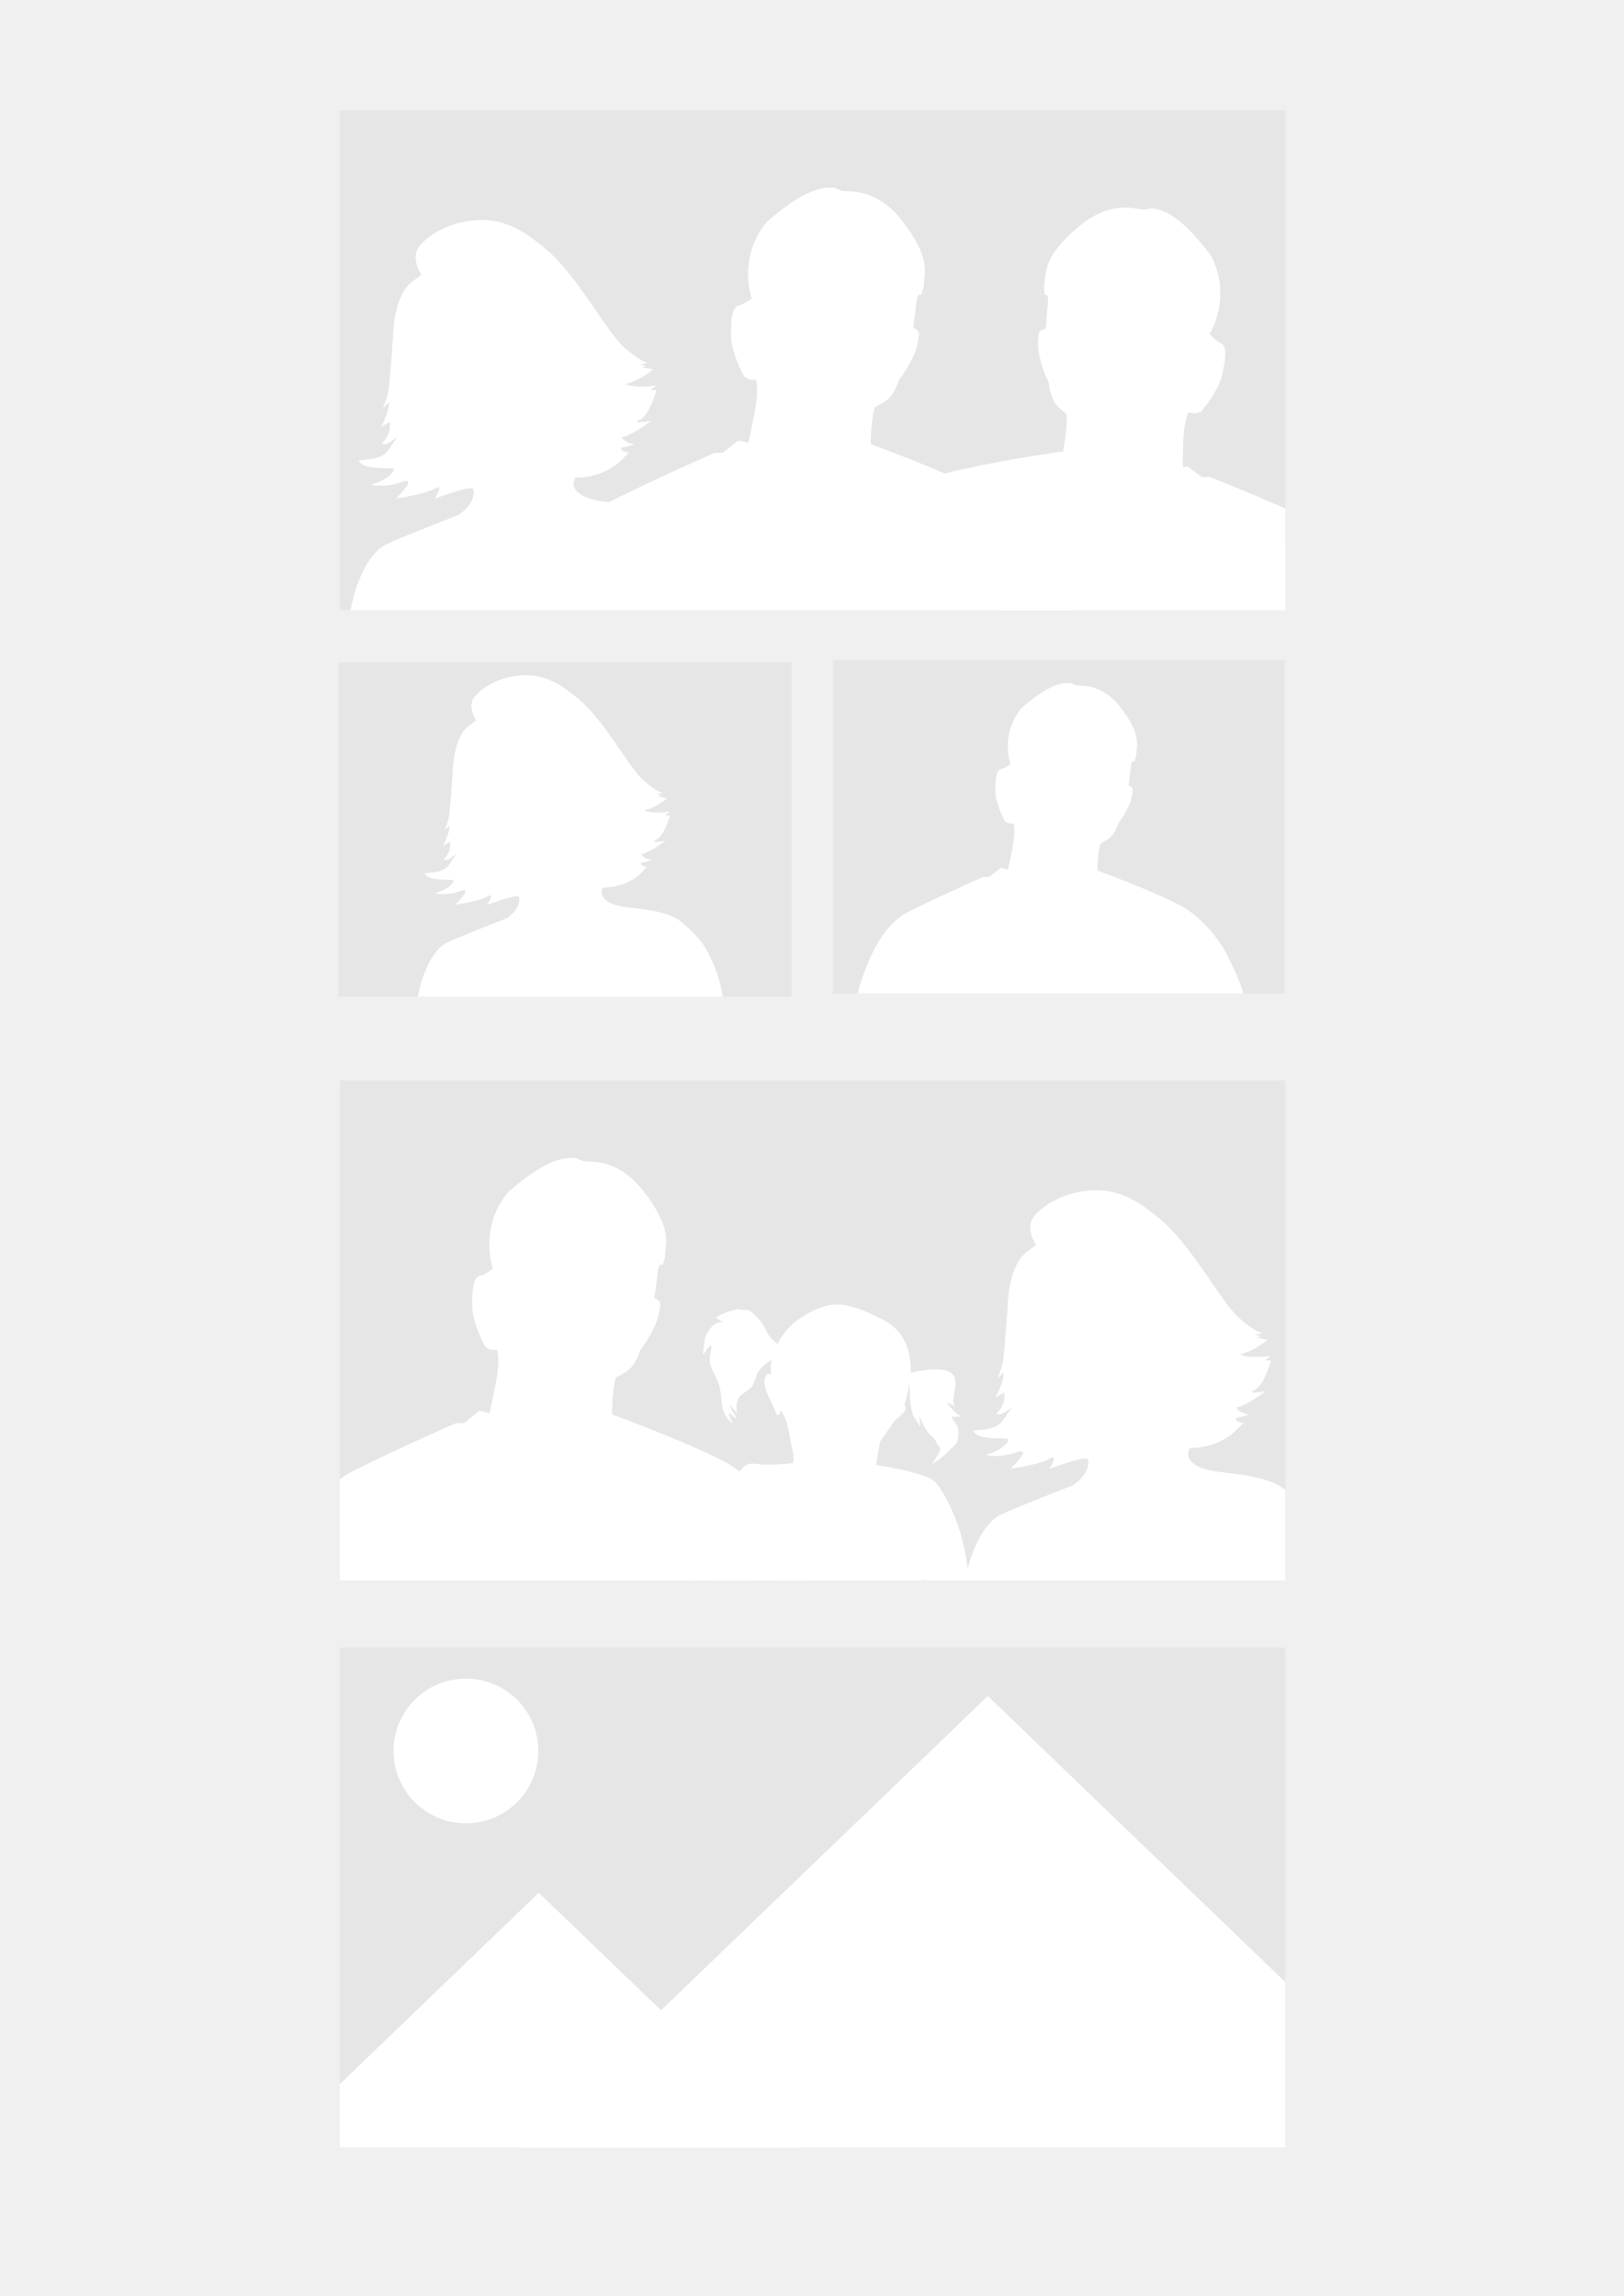
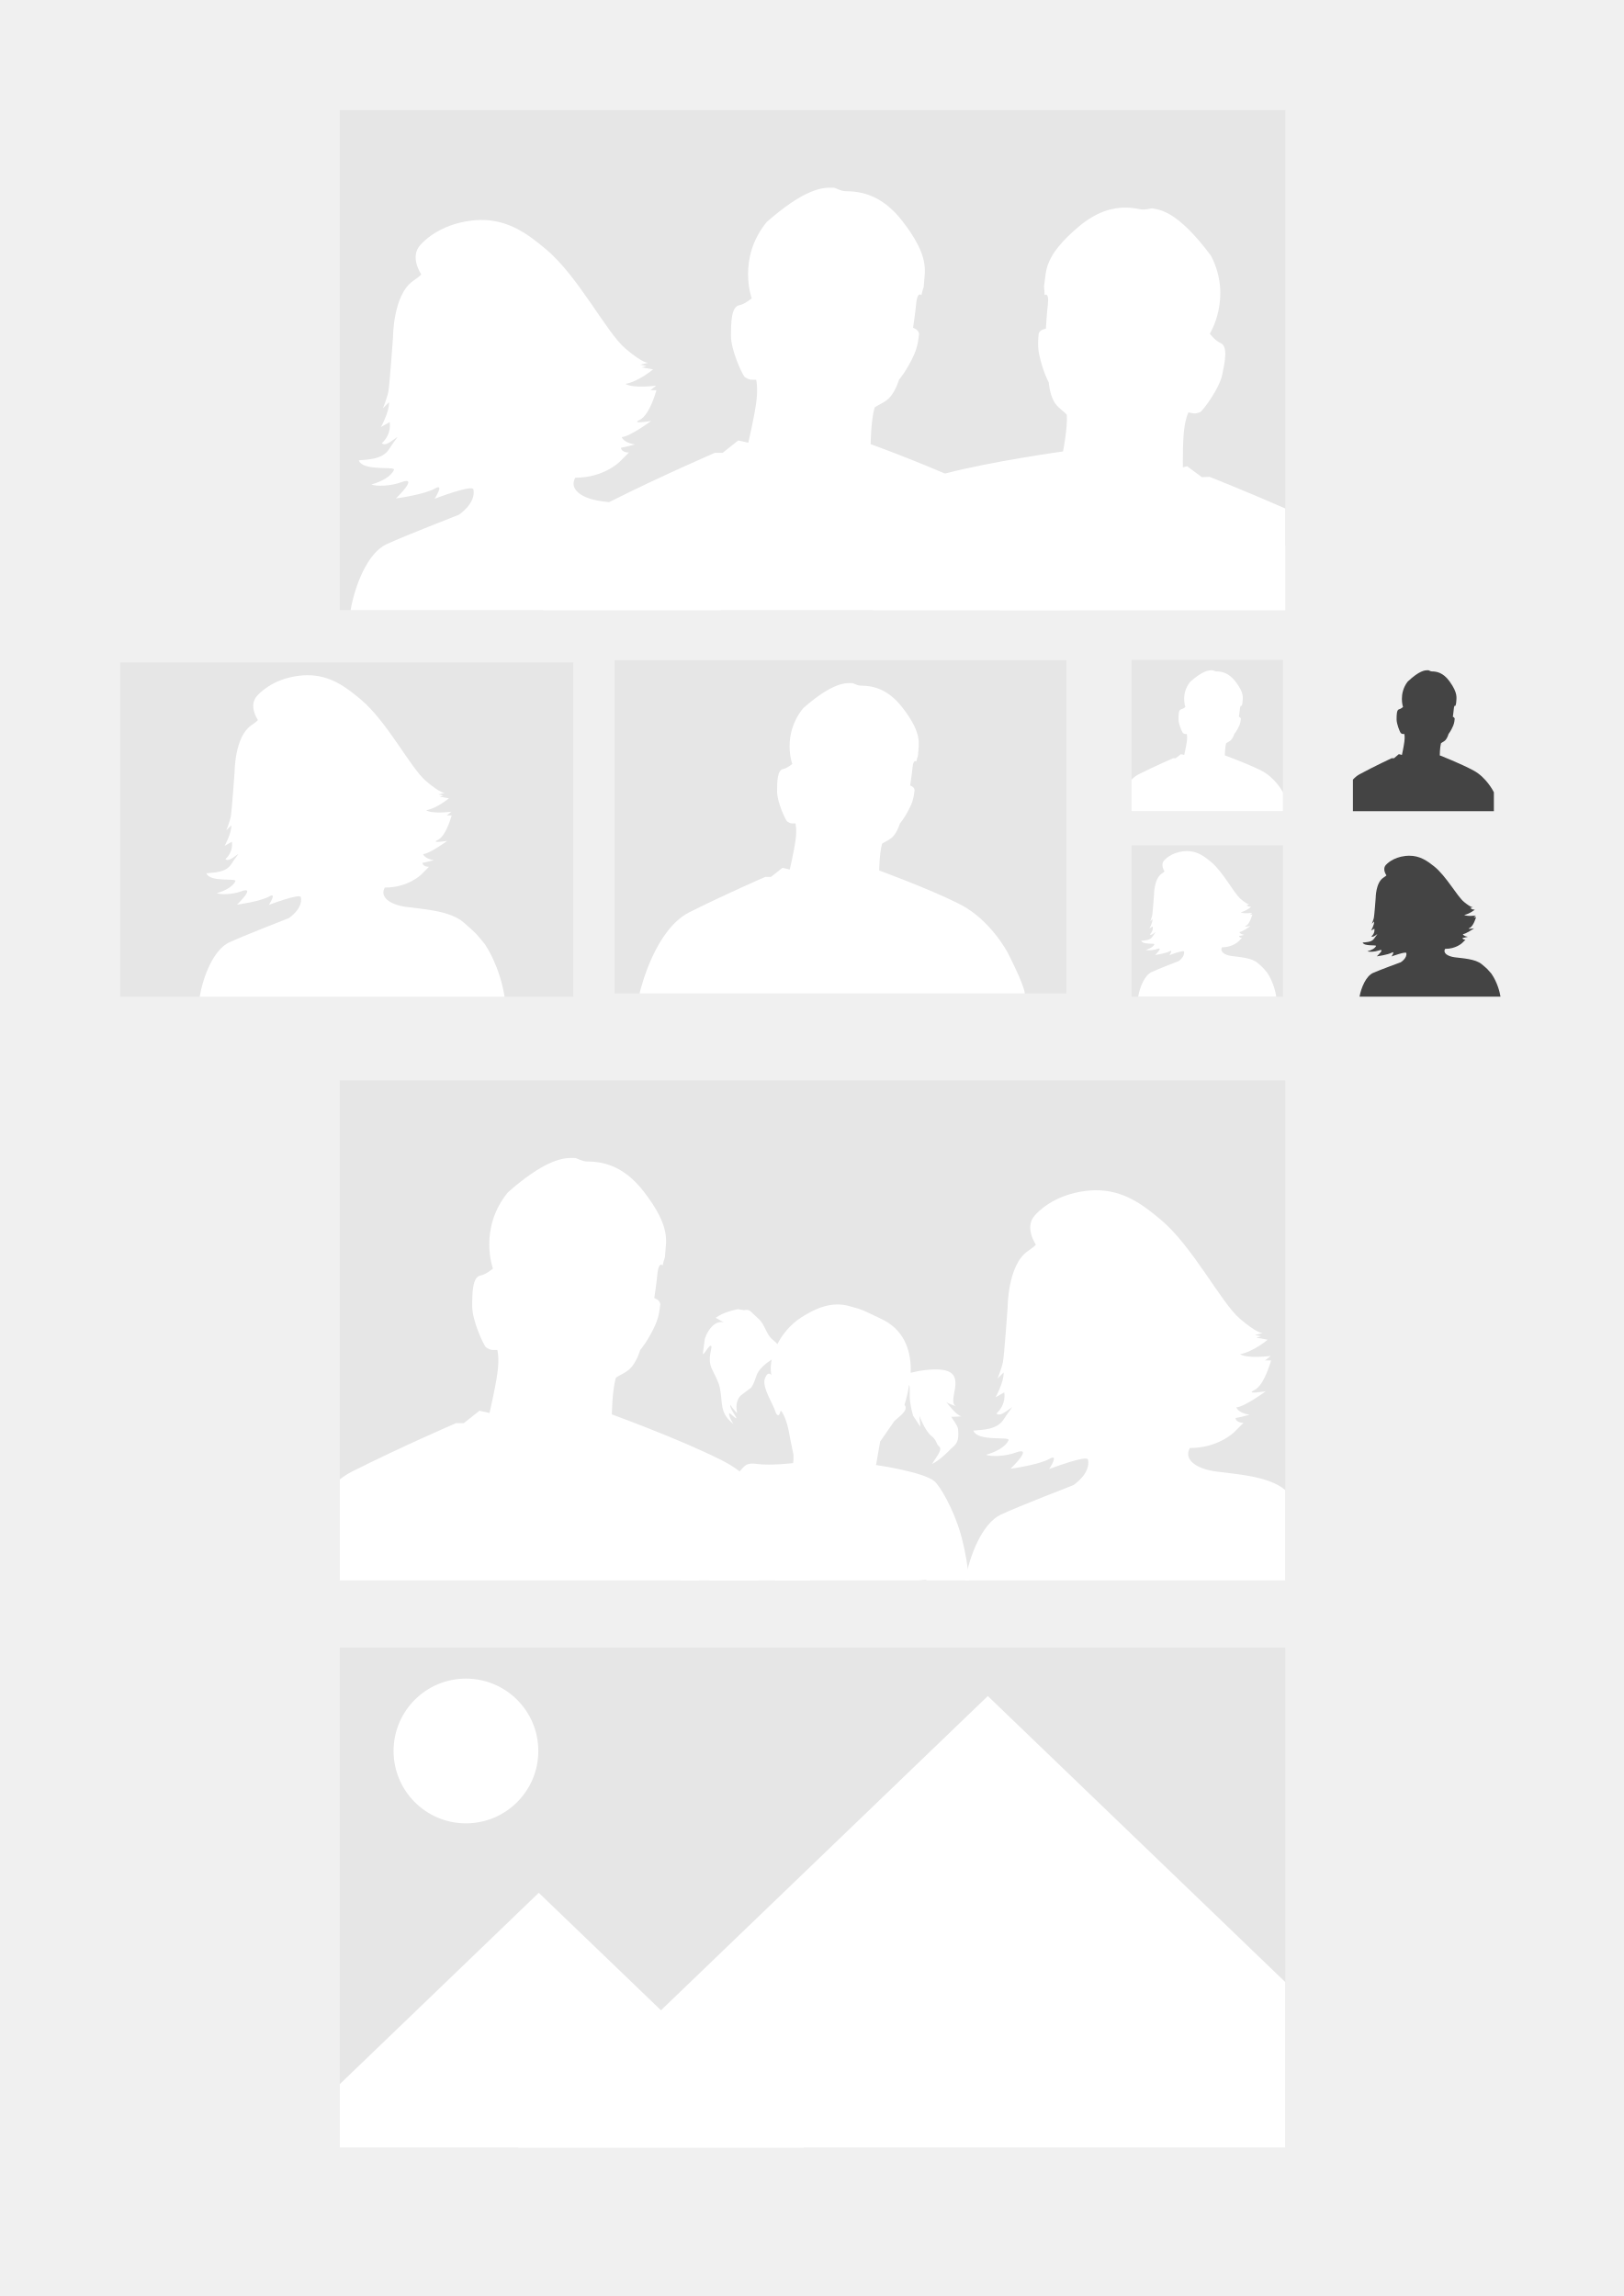
<svg xmlns="http://www.w3.org/2000/svg" width="744.094" height="1052.362" id="svg2" version="1.1">
  <defs id="defs4" />
-   <g id="layer1">
-     <g id="g3129" transform="matrix(0.3543767,0,0,0.3543767,124.0032,284.4864)">
+   <g id="layer1" style="display:inline">
+     <g id="g3129" transform="matrix(0.3543767,0,0,0.3543767,24.00315,284.4864)">
      <path id="rect3785" d="m 87.743,53.995 0,432.344 585.887,0 0,-432.344 -585.887,0 z" style="fill:#e6e6e6;fill-opacity:1" />
      <path id="path3015" d="m 328.938,70.527 c -3.133,0.037 -6.371,0.254 -9.719,0.656 -35.714,4.286 -52.637,23.992 -54.469,26 -11.714,12.836 0.906,31.125 0.906,31.125 0,0 1.454,0.206 -8.594,7.156 -21.405,14.805 -21.406,60 -21.406,60 0,0 -3.709,52.236 -5,58.219 -1.291,6.488 -5.719,17.5 -5.719,17.5 0,0 2.933,-2.829 6.406,-6.438 0.695,9.776 -8.562,26.438 -8.562,26.438 l 9.281,-5.219 c 0,0 2.785,12.278 -8.344,22.469 3.518,3.12 8.65,-0.922 16.375,-6.5 1.457,-1.052 -3.465,4.655 -8.781,13 -7.128,11.19 -23.404,10.791 -32.094,11.719 3.937,12.04 39.236,5.945 37.438,10.188 -2.9,6.841 -13.173,12.623 -24.125,15.562 5.211,2.182 20.382,1.831 31.5,-2.281 20.55,-7.601 -5.312,17.188 -5.312,17.188 0,0 30.29,-4.098 41.719,-10.656 10.586,-6.075 -0.5,10.969 -0.5,10.969 0,0 40.36,-15.404 41.406,-10 2.931,15.138 -15.688,27.125 -15.688,27.125 0,0 -59.235,23 -77.156,31.438 -19.757,9.302 -33.352,43.156 -38.031,70.156 l 394.312,0 c -1.793,-11.548 -7.808,-40.712 -25.562,-68.031 -12.159,-14.575 -9.299,-12.129 -27.156,-27.844 -17.857,-15.714 -53.687,-17.335 -74.875,-20.312 -21.188,-2.977 -34.187,-12.991 -27.312,-24.969 30.108,0.144 47.188,-16.875 47.188,-16.875 l 10,-10 c 0,0 -7.667,0.441 -8.562,-5 4.912,-0.895 15,-3.562 15,-3.562 0,0 -11.469,-1.342 -14.125,-7.844 8.708,-0.44 31.281,-17.156 31.281,-17.156 0,0 -22.839,3.781 -12.125,-1.219 10.714,-5 17.812,-31.625 17.812,-31.625 l -6.406,0 6.125,-4.844 c 0,0 -24.46,3.277 -32.719,-1.844 14.218,-2.596 29.438,-15.469 29.438,-15.469 l -12.125,-2.125 5,-1.438 -6.438,-1.438 8.562,-2.125 c 0,0 -4.781,1.83 -24.781,-15.312 -20,-17.143 -49.961,-76.769 -84.281,-105.5 -18.852,-15.782 -39.494,-31.637 -69.781,-31.281 z" style="fill:#ffffff;fill-opacity:1;stroke:none" />
    </g>
-     <g id="g3125" transform="matrix(0.3533355,0,0,0.3533355,350.6685,106.8303)">
+     <g id="g3125" transform="matrix(0.3533355,0,0,0.3533355,250.6685,106.8303)">
      <path id="path3931" d="m 87.743,553.995 0,432.344 585.887,0 0,-432.344 -585.887,0 z" style="fill:#e6e6e6;fill-opacity:1" />
      <path id="path3824" d="m 406.959,587.05 c -4.581,-0.033 -9.357,-3.221 -10.945,-3.221 -6.35,0 -23.148,-3.29 -63.699,32.493 -28.149,34.423 -14.203,72.331 -14.203,72.331 0,0 -6.495,5.58 -11.706,6.502 -7.763,1.373 -7.956,16.48 -7.956,29.279 0,12.799 9.616,34.361 12.791,38.627 5.44,3.743 6.691,2.54 11.04,2.782 0,0 2.117,7.442 0,22.375 -2.117,14.933 -7.406,37.344 -7.406,37.344 l -9.531,-2.125 -14.812,11.719 -7.406,0 c 0,0 -51.87,22.41 -98.438,45.875 -43.71,22.026 -62.461,96.187 -64.625,105.312 l 499.469,0 c 0.084,-0.11 0.167,-0.198 0.156,-0.312 -1.058,-11.733 -22.25,-52.75 -22.25,-52.75 0,0 -22.221,-42.641 -62.438,-62.906 -40.217,-20.266 -104.126,-43.471 -104.126,-43.471 0,0 0.232,-22.397 3.711,-34.691 3.292,-2.735 10.343,-4.841 14.759,-10.046 5.662,-6.675 8.406,-16.324 8.406,-16.324 0,0 7.555,-8.722 14.188,-23.531 3.826,-8.542 4.21,-15.311 4.812,-19.938 -0.571,-4.333 -5.702,-5.757 -5.702,-5.757 0,0 2.293,-14.978 2.95,-22.524 0.526,-6.041 2.122,-11.061 4.972,-8.479 2.011,-8.788 2.148,-5.312 2.42,-10.793 0.591,-11.907 6.005,-25.252 -20.453,-59.384 -19.844,-25.599 -40.236,-28.287 -53.978,-28.387 z" style="fill:#ffffff;fill-opacity:1" />
    </g>
    <g id="g3236" transform="matrix(0.7412075,0,0,0.7412075,105.1278,13.06094)">
      <path id="path3110" d="m 68.219,50.469 0,309.219 584.594,0 0,-309.219 -584.594,0 z" style="fill:#e6e6e6;fill-opacity:1" />
      <path style="fill:#ffffff;fill-opacity:1;stroke:none" d="m 155.283,118.413 c -1.818,0.021 -3.696,0.148 -5.639,0.381 -20.723,2.487 -30.542,13.922 -31.605,15.086 -6.797,7.448 0.526,18.06 0.526,18.06 0,0 0.844,0.12 -4.987,4.152 -12.42,8.59 -12.421,34.815 -12.421,34.815 0,0 -2.152,30.31 -2.901,33.781 -0.749,3.765 -3.318,10.154 -3.318,10.154 0,0 1.702,-1.641 3.717,-3.735 0.403,5.672 -4.968,15.34 -4.968,15.34 l 5.385,-3.028 c 0,0 1.616,7.124 -4.841,13.037 2.041,1.81 5.019,-0.535 9.502,-3.772 0.846,-0.611 -2.011,2.701 -5.095,7.543 -4.136,6.493 -13.58,6.261 -18.622,6.8 2.284,6.986 22.767,3.45 21.723,5.911 -1.683,3.97 -7.644,7.324 -13.999,9.03 3.024,1.266 11.827,1.063 18.278,-1.324 11.924,-4.411 -3.083,9.973 -3.083,9.973 0,0 17.576,-2.378 24.207,-6.183 6.143,-3.525 -0.29,6.365 -0.29,6.365 0,0 23.419,-8.938 24.026,-5.802 1.7,8.784 -9.103,15.739 -9.103,15.739 0,0 -34.371,13.346 -44.77,18.242 -11.464,5.397 -19.352,25.041 -22.068,40.708 l 228.8,0 c -1.041,-6.701 -4.531,-23.623 -14.833,-39.475 -7.055,-8.457 -5.396,-7.038 -15.757,-16.156 -10.362,-9.118 -31.152,-10.059 -43.446,-11.786 -12.294,-1.728 -19.837,-7.538 -15.848,-14.488 17.47,0.083 27.381,-9.792 27.381,-9.792 l 5.803,-5.803 c 0,0 -4.449,0.256 -4.968,-2.901 2.85,-0.519 8.704,-2.067 8.704,-2.067 0,0 -6.655,-0.779 -8.196,-4.551 5.053,-0.256 18.151,-9.955 18.151,-9.955 0,0 -13.252,2.194 -7.036,-0.707 6.217,-2.901 10.336,-18.35 10.336,-18.35 l -3.717,0 3.554,-2.811 c 0,0 -14.193,1.902 -18.985,-1.07 8.25,-1.506 17.081,-8.976 17.081,-8.976 l -7.036,-1.233 2.901,-0.834 -3.735,-0.834 4.968,-1.233 c 0,0 -2.774,1.062 -14.379,-8.885 -11.605,-9.947 -28.99,-44.545 -48.904,-61.216 -10.939,-9.158 -22.916,-18.357 -40.491,-18.151 z" id="path3112" />
      <path id="path3114" d="m 370.625,98.438 c -5.689,0.135 -16.948,2.288 -38.438,21.25 -18.359,22.451 -9.25,47.156 -9.25,47.156 0,0 -4.226,3.649 -7.625,4.25 -5.063,0.896 -5.188,10.746 -5.188,19.094 0,8.348 6.273,22.405 8.344,25.188 3.548,2.441 4.351,1.654 7.188,1.812 0,0 1.381,4.854 0,14.594 -1.381,9.739 -4.844,24.375 -4.844,24.375 l -6.219,-1.406 -9.656,7.656 -4.812,0 c 0,0 -33.847,14.602 -64.219,29.906 -27.357,13.785 -39.611,58.495 -41.812,67.375 l 325.375,0 c -1.703,-8.825 -14.344,-33.281 -14.344,-33.281 0,0 -14.489,-27.814 -40.719,-41.031 -26.23,-13.218 -67.938,-28.344 -67.938,-28.344 0,0 0.169,-14.606 2.438,-22.625 2.147,-1.784 6.745,-3.167 9.625,-6.562 C 412.224,223.49 414,217.188 414,217.188 c 0,0 4.924,-5.685 9.25,-15.344 2.495,-5.571 2.763,-9.983 3.156,-13 -0.373,-2.826 -3.719,-3.75 -3.719,-3.75 0,0 1.477,-9.765 1.906,-14.688 0.343,-3.94 1.391,-7.215 3.25,-5.531 1.312,-5.732 1.416,-3.488 1.594,-7.062 0.386,-7.766 3.913,-16.458 -13.344,-38.719 -12.943,-16.696 -26.256,-18.435 -35.219,-18.5 -2.988,-0.022 -6.09,-2.125 -7.125,-2.125 -0.777,0 -1.812,-0.062 -3.125,-0.031 z" style="fill:#ffffff;fill-opacity:1" />
      <path id="path3116" d="m 553.844,110.75 c -7.887,0.011 -17.68,2.448 -28.781,11.812 -21.53,18.161 -19.91,27.387 -21.156,35.062 -0.574,3.533 0.009,1.34 0.094,7.219 2.17,-1.258 2.488,2.169 2,6.094 -0.61,4.903 -1.188,14.75 -1.188,14.75 0,0 -3.482,0.221 -4.438,2.906 -0.247,3.033 -0.9,7.405 0.375,13.375 2.21,10.35 5.844,16.938 5.844,16.938 0,0 0.424,6.533 3.125,11.562 2.106,3.922 6.305,6.213 8.031,8.406 0.542,8.316 -2.344,22.656 -2.344,22.656 0,0 -43.93,6.09 -72.344,13.531 -28.414,7.441 -48.406,31.594 -48.406,31.594 0,0 -19.1,23.255 -21.375,30.594 -0.022,0.071 -0.007,0.137 0.031,0.219 l 103.875,22.219 175.625,0 0,-39.719 C 630.101,302.31 608.5,286.938 608.5,286.938 l -4.719,-1 -7.844,-9.5 -6.375,0.062 c 0,0 -0.311,-15.031 0.375,-24.844 0.686,-9.813 3.031,-14.281 3.031,-14.281 2.807,0.438 3.458,1.395 7.438,-0.25 2.607,-2.288 11.661,-14.743 13.406,-22.906 1.746,-8.163 3.702,-17.815 -1.062,-19.75 -3.198,-1.298 -6.594,-5.75 -6.594,-5.75 0,0 14.072,-22.269 0.812,-48.062 -20.983,-28.352 -32.137,-28.54 -36.188,-29.406 -1.013,-0.216 -4.511,1.166 -7.438,0.562 -2.743,-0.566 -5.915,-1.068 -9.5,-1.062 z" style="fill:#ffffff;fill-opacity:1" />
      <path id="path3120" d="M 592.125,270.688 436.531,309.344 C 414.699,324.134 403.25,347.938 403.25,347.938 c 0,0 -2.498,5.265 -5.312,11.75 l 254.875,0 0,-62.875 C 628.151,285.989 606.031,277.25 606.031,277.25 l -4.812,0.188 -9.094,-6.75 z" style="fill:#ffffff;fill-opacity:1" />
    </g>
    <g id="g3519" transform="matrix(0.7412075,0,0,0.7412075,105.1278,13.06094)">
      <path style="fill:#e6e6e6;fill-opacity:1" d="m 68.219,650.469 0,309.219 584.594,0 0,-309.219 -584.594,0 z" id="path3513" />
      <path id="path3515" d="m 210.625,698.438 c -5.689,0.135 -16.948,2.288 -38.438,21.25 -18.359,22.451 -9.25,47.156 -9.25,47.156 0,0 -4.226,3.649 -7.625,4.25 -5.063,0.896 -5.188,10.746 -5.188,19.094 0,8.348 6.273,22.405 8.344,25.188 3.548,2.441 4.351,1.654 7.188,1.812 0,0 1.381,4.854 0,14.594 -1.381,9.739 -4.844,24.375 -4.844,24.375 l -6.219,-1.406 -9.656,7.656 -4.812,0 c 0,0 -33.847,14.602 -64.219,29.906 -2.707,1.364 -5.271,3.032 -7.688,4.938 l 0,62.438 291.25,0 c -1.703,-8.825 -14.344,-33.281 -14.344,-33.281 0,0 -14.489,-27.814 -40.719,-41.031 -26.23,-13.218 -67.938,-28.344 -67.938,-28.344 0,0 0.169,-14.606 2.438,-22.625 2.147,-1.784 6.745,-3.167 9.625,-6.562 C 252.224,823.49 254,817.188 254,817.188 c 0,0 4.924,-5.685 9.25,-15.344 2.495,-5.571 2.763,-9.983 3.156,-13 -0.373,-2.826 -3.719,-3.75 -3.719,-3.75 0,0 1.477,-9.765 1.906,-14.688 0.343,-3.94 1.391,-7.215 3.25,-5.531 1.312,-5.732 1.416,-3.488 1.594,-7.062 0.386,-7.766 3.913,-16.458 -13.344,-38.719 -12.943,-16.696 -26.256,-18.435 -35.219,-18.5 -2.988,-0.022 -6.09,-2.125 -7.125,-2.125 -0.777,0 -1.812,-0.062 -3.125,-0.031 z" style="fill:#ffffff;fill-opacity:1" />
      <path id="path3480" d="m 535.281,718.406 c -1.818,0.021 -3.682,0.142 -5.625,0.375 -20.723,2.487 -30.562,13.929 -31.625,15.094 -6.797,7.448 0.531,18.062 0.531,18.062 0,0 0.83,0.124 -5,4.156 -12.42,8.59 -12.406,34.812 -12.406,34.812 0,0 -2.157,30.31 -2.906,33.781 -0.749,3.765 -3.312,10.156 -3.312,10.156 0,0 1.703,-1.656 3.719,-3.75 0.403,5.672 -4.969,15.344 -4.969,15.344 l 5.375,-3.031 c 0,0 1.614,7.149 -4.844,13.062 2.041,1.81 5.018,-0.545 9.5,-3.781 0.846,-0.611 -2.009,2.689 -5.094,7.531 -4.136,6.493 -13.583,6.274 -18.625,6.812 2.284,6.986 22.793,3.445 21.75,5.906 -1.683,3.97 -7.645,7.325 -14,9.031 3.024,1.266 11.83,1.074 18.281,-1.312 11.924,-4.411 -3.094,9.969 -3.094,9.969 0,0 17.587,-2.382 24.219,-6.188 6.143,-3.525 -0.312,6.375 -0.312,6.375 0,0 23.424,-8.948 24.031,-5.812 1.7,8.784 -9.094,15.75 -9.094,15.75 0,0 -34.383,13.323 -44.781,18.219 -11.464,5.397 -19.347,25.052 -22.062,40.719 l 197.875,0 0,-55.906 c -10.468,-8.851 -30.961,-9.791 -43.125,-11.5 -12.294,-1.728 -19.832,-7.55 -15.844,-14.5 17.47,0.083 27.375,-9.781 27.375,-9.781 l 5.812,-5.812 c 0,0 -4.449,0.251 -4.969,-2.906 2.85,-0.519 8.719,-2.062 8.719,-2.062 0,0 -6.677,-0.79 -8.219,-4.562 5.053,-0.256 18.156,-9.938 18.156,-9.938 0,0 -13.248,2.183 -7.031,-0.719 6.217,-2.901 10.344,-18.344 10.344,-18.344 l -3.719,0 3.562,-2.812 c 0,0 -14.208,1.909 -19,-1.062 8.25,-1.506 17.094,-8.969 17.094,-8.969 l -7.031,-1.25 2.875,-0.844 -3.719,-0.812 4.812,-1.219 c -0.69,0.067 -4.064,-0.203 -14.219,-8.906 -11.605,-9.947 -28.992,-44.547 -48.906,-61.219 -10.939,-9.158 -22.926,-18.362 -40.5,-18.156 z" style="fill:#ffffff;fill-opacity:1" />
      <path id="path3059" d="m 376.125,789.031 c -6.855,-0.05 -13.945,2.492 -22.438,7.938 -7.338,4.706 -12.008,10.99 -14.875,16.562 -0.999,-1.042 -2.039,-2.041 -3.094,-2.875 -3.623,-2.86 -4.692,-9.257 -8.438,-12.625 -5.622,-5.053 -5.465,-6.239 -9.094,-5.469 l -3.844,-0.625 c -2.177,0.462 -4,0.873 -7.5,2.094 -3.365,1.176 -6.188,3.25 -6.188,3.25 l 4.969,2.781 c 0,0 -3.666,-1.085 -7.094,2.406 -3.426,3.495 -4.625,7.969 -4.625,7.969 l -1.156,8.781 c 0.114,2.462 3.964,-6.121 5.188,-4.406 0.704,0.985 -2.503,7.487 0.156,13.594 1.488,3.414 4.364,8.17 5.156,12.156 1.935,9.718 -0.416,15.445 8.375,22.375 0,0 -2.861,-4.369 -2.688,-6.5 0.092,-1.115 4.993,4.476 4.469,2.562 -0.235,-0.864 -4.208,-6.054 -3.688,-7.594 0.252,-0.753 -0.878,-0.606 3.969,4.656 0.49,0.534 -0.293,-1.983 -0.188,-4.031 0.146,-2.811 1.207,-5.605 3.031,-7 l 5.156,-3.906 c 0,0 1.543,0.14 4.125,-7.938 1.269,-3.967 5.519,-7.504 9.469,-10.094 -1.172,5.557 -0.219,9.656 -0.219,9.656 0,0 -2.073,-3.138 -4.005,2.13 -1.933,5.269 5.135,15.659 6.602,20.642 0.749,2.154 1.817,2.386 2.359,1.514 0.568,-0.914 0.608,-2.963 1.378,-1.865 3.498,4.988 4.852,14.38 4.852,14.38 0,0 1.585,8.394 2.252,11.168 0.668,2.774 0,6.406 0,6.406 0,0 -13.797,1.677 -22.344,0.531 -8.544,-1.142 -7.436,2.366 -14.531,8.344 -7.098,5.979 -17.656,10.844 -17.656,10.844 0,0 9.116,23.257 9.844,26.281 0.729,3.028 0.438,4.094 0.438,4.094 l -7.594,22.469 30.656,0 c 1.094,-3.113 2.151,-5.8 3.219,-7.656 3.388,-5.883 3.125,-6.688 3.125,-6.688 0,0 1.616,5.975 3.719,14.344 l 89.156,0 3.719,-0.312 c 0.362,0.077 0.727,0.192 1.094,0.312 l 26.062,0 c -0.692,-6.704 -2.226,-18.255 -5.375,-29.062 -4.587,-15.743 -12.794,-29.513 -16.219,-32.344 -6.994,-5.785 -36,-9.969 -36,-9.969 l 2.531,-14.5 8.625,-12.469 c 1.824,-2.233 9.552,-6.571 6.406,-10.312 0,0 1.758,-4.736 2.844,-12.281 0.846,1.048 0.047,6.239 0.656,10.438 0.61,4.19 1.241,6.503 1.844,8.656 0.676,0.833 4.5,6.906 4.5,6.906 l -0.625,-6.844 c 0,0 3.537,9.357 7.312,12.312 3.773,2.952 2.695,4.783 5.031,6.75 2.34,1.966 -3.03,7.843 -4.469,10.719 5.412,-2.772 10.846,-8.572 11.781,-9.562 3.158,-2.677 5.028,-4.134 4.281,-12.031 -0.231,-2.447 -4.686,-7.718 -4.156,-7.625 0.97,0.163 6.281,-0.25 6.281,-0.25 -3.188,-0.616 -8.227,-7.35 -9.406,-8.875 1.303,1.158 6.281,2.719 6.281,2.719 -6.854,-2.514 7.457,-20.379 -8.656,-22.594 -6.416,-0.883 -14.831,0.564 -19.688,1.812 0.024,-0.645 0.094,-1.348 0.094,-2 -0.034,-13.357 -5.068,-25.15 -18.219,-31.312 -10.524,-4.94 -11.022,-5.684 -20.125,-8.031 -2.275,-0.586 -4.527,-0.89 -6.812,-0.906 z m 46.594,68.812 c -0.167,-0.205 -0.201,-0.179 0.125,0.438 -0.039,-0.141 -0.085,-0.296 -0.125,-0.438 z m 20.25,-8.875 c 0.017,0.009 0.103,0.163 0.219,0.312 -0.08,-0.078 -0.145,-0.146 -0.188,-0.219 -0.042,-0.073 -0.043,-0.1 -0.031,-0.094 z m 91.375,51.938 c -0.818,-0.037 -1.63,0.114 -2.531,0.375 -3.603,1.043 -8.781,4.977 -22.219,14.812 -7.865,5.758 -16.006,11.052 -22.938,15.438 L 527.25,921.75 c 1.663,-1.509 3.063,-2.482 4.406,-2.719 0.977,-0.171 2.515,0.107 4.344,0.625 l 5.406,-1.312 -3.938,-16.469 c -0.713,-0.379 -1.45,-0.722 -2.312,-0.875 -0.278,-0.05 -0.54,-0.081 -0.812,-0.094 z M 276,947.969 l 2.812,11.719 12.062,0 c -3.771,-2.829 -9.229,-7.03 -14.875,-11.719 z" style="fill:#ffffff;fill-opacity:1" />
    </g>
    <g id="g3194">
      <path id="path3144" d="m 155.692,755.193 0,229.195 433.305,0 0,-229.195 -433.305,0 z" style="fill:#e6e6e6;fill-opacity:1" />
      <path transform="translate(-29.02367,4.146238)" d="m 275.725,798.405 a 33.17,33.17 0 1 1 -66.34,0 33.17,33.17 0 1 1 66.34,0 z" id="path3160" style="fill:#ffffff;fill-opacity:1;stroke:none" />
      <path id="path3156" d="m 246.906,867.562 -60.719,58.406 -30.5,29.312 0,29.094 91.219,0 121.469,0 -60.719,-58.406 -60.75,-58.406 z" style="fill:#ffffff;fill-opacity:1;stroke:none" />
      <path id="path3158" d="m 452.688,777.375 -107.625,103.5 -107.625,103.5 351.562,0 0,-75.906 -28.688,-27.594 -107.625,-103.5 z" style="fill:#ffffff;fill-opacity:1;stroke:none" />
    </g>
+     <g id="g3102" transform="matrix(1,0,0,0.9995498,-1.4375,0.1674077)">
+       <path id="path3076" d="m 520,302.406 0,69.406 69.375,0 0,-69.406 -69.375,0 z" style="fill:#e6e6e6;fill-opacity:1" />
+       <path id="path3078" d="m 556.688,307.188 c -1.288,-0.023 -4.055,0.194 -9.75,5.219 -4.518,5.525 -2.281,11.625 -2.281,11.625 0,0 -1.07,0.883 -1.906,1.031 -1.246,0.22 -1.25,2.633 -1.25,4.688 0,2.054 1.522,5.534 2.031,6.219 0.873,0.601 1.083,0.399 1.781,0.438 0,0 0.34,1.197 0,3.594 -0.34,2.397 -1.188,6 -1.188,6 l -1.531,-0.344 -2.375,1.875 -1.188,0 c 0,0 -8.339,3.609 -15.812,7.375 -1.19,0.6 -2.253,1.448 -3.219,2.438 l 0,14.469 69.375,0 0,-8.688 c -0.24,-0.45 -3.709,-6.799 -9.938,-9.938 -6.454,-3.252 -16.688,-6.969 -16.688,-6.969 0,0 0.035,-3.589 0.594,-5.562 0.528,-0.439 1.666,-0.79 2.375,-1.625 0.909,-1.071 1.344,-2.625 1.344,-2.625 0,0 1.217,-1.404 2.281,-3.781 0.614,-1.371 0.653,-2.445 0.75,-3.188 -0.092,-0.695 -0.906,-0.938 -0.906,-0.938 0,0 0.363,-2.383 0.469,-3.594 0.085,-0.969 0.355,-1.789 0.812,-1.375 0.323,-1.41 0.331,-0.839 0.375,-1.719 0.095,-1.911 0.965,-4.053 -3.281,-9.531 -3.185,-4.108 -6.451,-4.546 -8.656,-4.562 -0.735,-0.005 -1.495,-0.531 -1.75,-0.531 -0.127,0 -0.285,0.003 -0.469,0 z" style="fill:#ffffff;fill-opacity:1" />
+     </g>
+     <g id="g3138">
+       <path id="path3098" d="m 518.562,387.438 0,69.375 69.375,0 0,-69.375 -69.375,0 z" style="fill:#e6e6e6;fill-opacity:1;display:inline" />
+       <path id="path3100" d="m 543.812,390.094 c -0.503,0.006 -1.025,0.029 -1.562,0.094 -5.733,0.688 -8.456,3.865 -8.75,4.188 -1.881,2.061 0.156,4.969 0.156,4.969 0,0 0.238,0.041 -1.375,1.156 -3.436,2.377 -3.438,9.625 -3.438,9.625 0,0 -0.605,8.415 -0.812,9.375 -0.207,1.042 -0.906,2.781 -0.906,2.781 0,0 0.474,-0.452 1.031,-1.031 0.112,1.569 -1.375,4.25 -1.375,4.25 L 528.25,424.656 c 0,0 0.474,1.989 -1.312,3.625 0.565,0.501 1.385,-0.167 2.625,-1.062 0.234,-0.169 -0.553,0.754 -1.406,2.094 -1.144,1.796 -3.761,1.726 -5.156,1.875 0.632,1.933 6.289,0.975 6,1.656 -0.466,1.098 -2.117,2.028 -3.875,2.5 0.837,0.35 3.278,0.285 5.062,-0.375 3.299,-1.22 -0.844,2.75 -0.844,2.75 0,0 4.853,-0.666 6.688,-1.719 1.699,-0.975 -0.094,1.781 -0.094,1.781 0,0 6.488,-2.492 6.656,-1.625 0.47,2.43 -2.5,4.375 -2.5,4.375 0,0 -9.529,3.677 -12.406,5.031 -3.165,1.49 -5.338,6.92 -6.094,11.25 l 63.281,0 c -0.292,-1.869 -1.255,-6.538 -4.094,-10.906 -1.952,-2.34 -1.477,-1.946 -4.344,-4.469 -2.867,-2.523 -8.63,-2.772 -12.031,-3.25 -3.401,-0.478 -5.479,-2.077 -4.375,-4 4.833,0.023 7.562,-2.719 7.562,-2.719 l 1.594,-1.625 c 0,0 -1.231,0.092 -1.375,-0.781 0.789,-0.144 2.438,-0.594 2.438,-0.594 0,0 -1.855,-0.206 -2.281,-1.25 1.398,-0.071 5.031,-2.75 5.031,-2.75 0,0 -3.689,0.615 -1.969,-0.188 1.72,-0.803 2.875,-5.094 2.875,-5.094 l -1.031,0 0.969,-0.781 c 0,0 -3.924,0.541 -5.25,-0.281 2.282,-0.417 4.75,-2.469 4.75,-2.469 l -1.969,-0.344 0.812,-0.25 -1.031,-0.219 1.375,-0.344 c 0,0 -0.758,0.283 -3.969,-2.469 -3.211,-2.752 -8.022,-12.325 -13.531,-16.938 -3.026,-2.534 -6.357,-5.057 -11.219,-5 z" style="fill:#ffffff;fill-opacity:1;stroke:none" />
+     </g>
+     <path id="path3130" d="m 645.712,392.216 c -0.513,0.006 -1.046,0.028 -1.595,0.091 -5.853,0.666 -8.632,3.742 -8.932,4.054 -1.92,1.995 0.16,4.811 0.16,4.811 0,0 0.243,0.039 -1.404,1.119 -3.508,2.301 -3.509,9.319 -3.509,9.319 0,0 -0.618,8.147 -0.829,9.077 -0.212,1.008 -0.925,2.693 -0.925,2.693 0,0 0.484,-0.438 1.053,-0.998 0.114,1.519 -1.404,4.115 -1.404,4.115 l 1.499,-0.817 c 0,0 0.484,1.926 -1.34,3.51 0.577,0.485 1.414,-0.162 2.68,-1.029 0.239,-0.164 -0.564,0.73 -1.435,2.027 -1.168,1.739 -3.839,1.671 -5.263,1.815 0.645,1.871 6.419,0.944 6.125,1.604 -0.475,1.063 -2.161,1.964 -3.956,2.42 0.854,0.339 3.346,0.276 5.168,-0.363 3.368,-1.181 -0.861,2.663 -0.861,2.663 0,0 4.954,-0.645 6.827,-1.664 1.735,-0.944 -0.096,1.725 -0.096,1.725 0,0 6.623,-2.413 6.795,-1.573 0.48,2.353 -2.552,4.236 -2.552,4.236 0,0 -9.727,3.56 -12.664,4.871 -3.23,1.443 -5.449,6.7 -6.22,10.892 l 64.597,0 c -0.298,-1.81 -1.281,-6.33 -4.179,-10.559 -1.993,-2.265 -1.508,-1.884 -4.434,-4.327 -2.926,-2.442 -8.809,-2.684 -12.281,-3.147 -3.472,-0.463 -5.592,-2.011 -4.466,-3.873 4.934,0.022 7.72,-2.632 7.72,-2.632 l 1.627,-1.573 c 0,0 -1.257,0.089 -1.404,-0.756 0.805,-0.139 2.488,-0.575 2.488,-0.575 0,0 -1.893,-0.2 -2.329,-1.21 1.427,-0.068 5.136,-2.663 5.136,-2.663 0,0 -3.765,0.596 -2.01,-0.182 1.756,-0.777 2.935,-4.932 2.935,-4.932 l -1.053,0 0.989,-0.756 c 0,0 -4.006,0.524 -5.359,-0.272 2.33,-0.403 4.849,-2.39 4.849,-2.39 l -2.01,-0.333 0.829,-0.242 -1.053,-0.212 1.404,-0.333 c 0,0 -0.774,0.274 -4.051,-2.39 -3.277,-2.664 -8.189,-11.933 -13.813,-16.399 -3.089,-2.453 -6.489,-4.896 -11.452,-4.841 z" style="fill:#444444;fill-opacity:1;stroke:none" />
+     <path id="path3136" d="m 654.161,307.217 c -1.199,-0.023 -3.776,0.194 -9.079,5.216 -4.207,5.522 -2.124,11.62 -2.124,11.62 0,0 -0.996,0.883 -1.775,1.031 -1.16,0.22 -1.164,2.632 -1.164,4.685 0,2.053 1.417,5.532 1.891,6.216 0.813,0.6 1.009,0.398 1.659,0.437 0,0 0.316,1.197 0,3.592 -0.316,2.395 -1.106,5.997 -1.106,5.997 l -1.426,-0.344 -2.211,1.874 -1.106,0 c 0,0 -7.765,3.607 -14.723,7.372 -1.108,0.599 -2.098,1.447 -2.997,2.436 l 0,14.462 64.597,0 0,-8.684 c -0.223,-0.449 -3.453,-6.796 -9.253,-9.933 -6.01,-3.251 -15.538,-6.966 -15.538,-6.966 0,0 0.033,-3.588 0.553,-5.56 0.492,-0.439 1.552,-0.789 2.211,-1.624 0.846,-1.071 1.251,-2.624 1.251,-2.624 0,0 1.133,-1.404 2.124,-3.78 0.572,-1.37 0.608,-2.444 0.698,-3.186 -0.085,-0.695 -0.844,-0.937 -0.844,-0.937 0,0 0.338,-2.382 0.436,-3.592 0.079,-0.969 0.331,-1.789 0.757,-1.374 0.301,-1.41 0.308,-0.839 0.349,-1.718 0.088,-1.91 0.899,-4.052 -3.055,-9.527 -2.965,-4.106 -6.007,-4.544 -8.06,-4.56 -0.685,-0.005 -1.392,-0.531 -1.629,-0.531 -0.119,0 -0.265,0.003 -0.436,0 z" style="fill:#444444;fill-opacity:1" />
  </g>
</svg>
